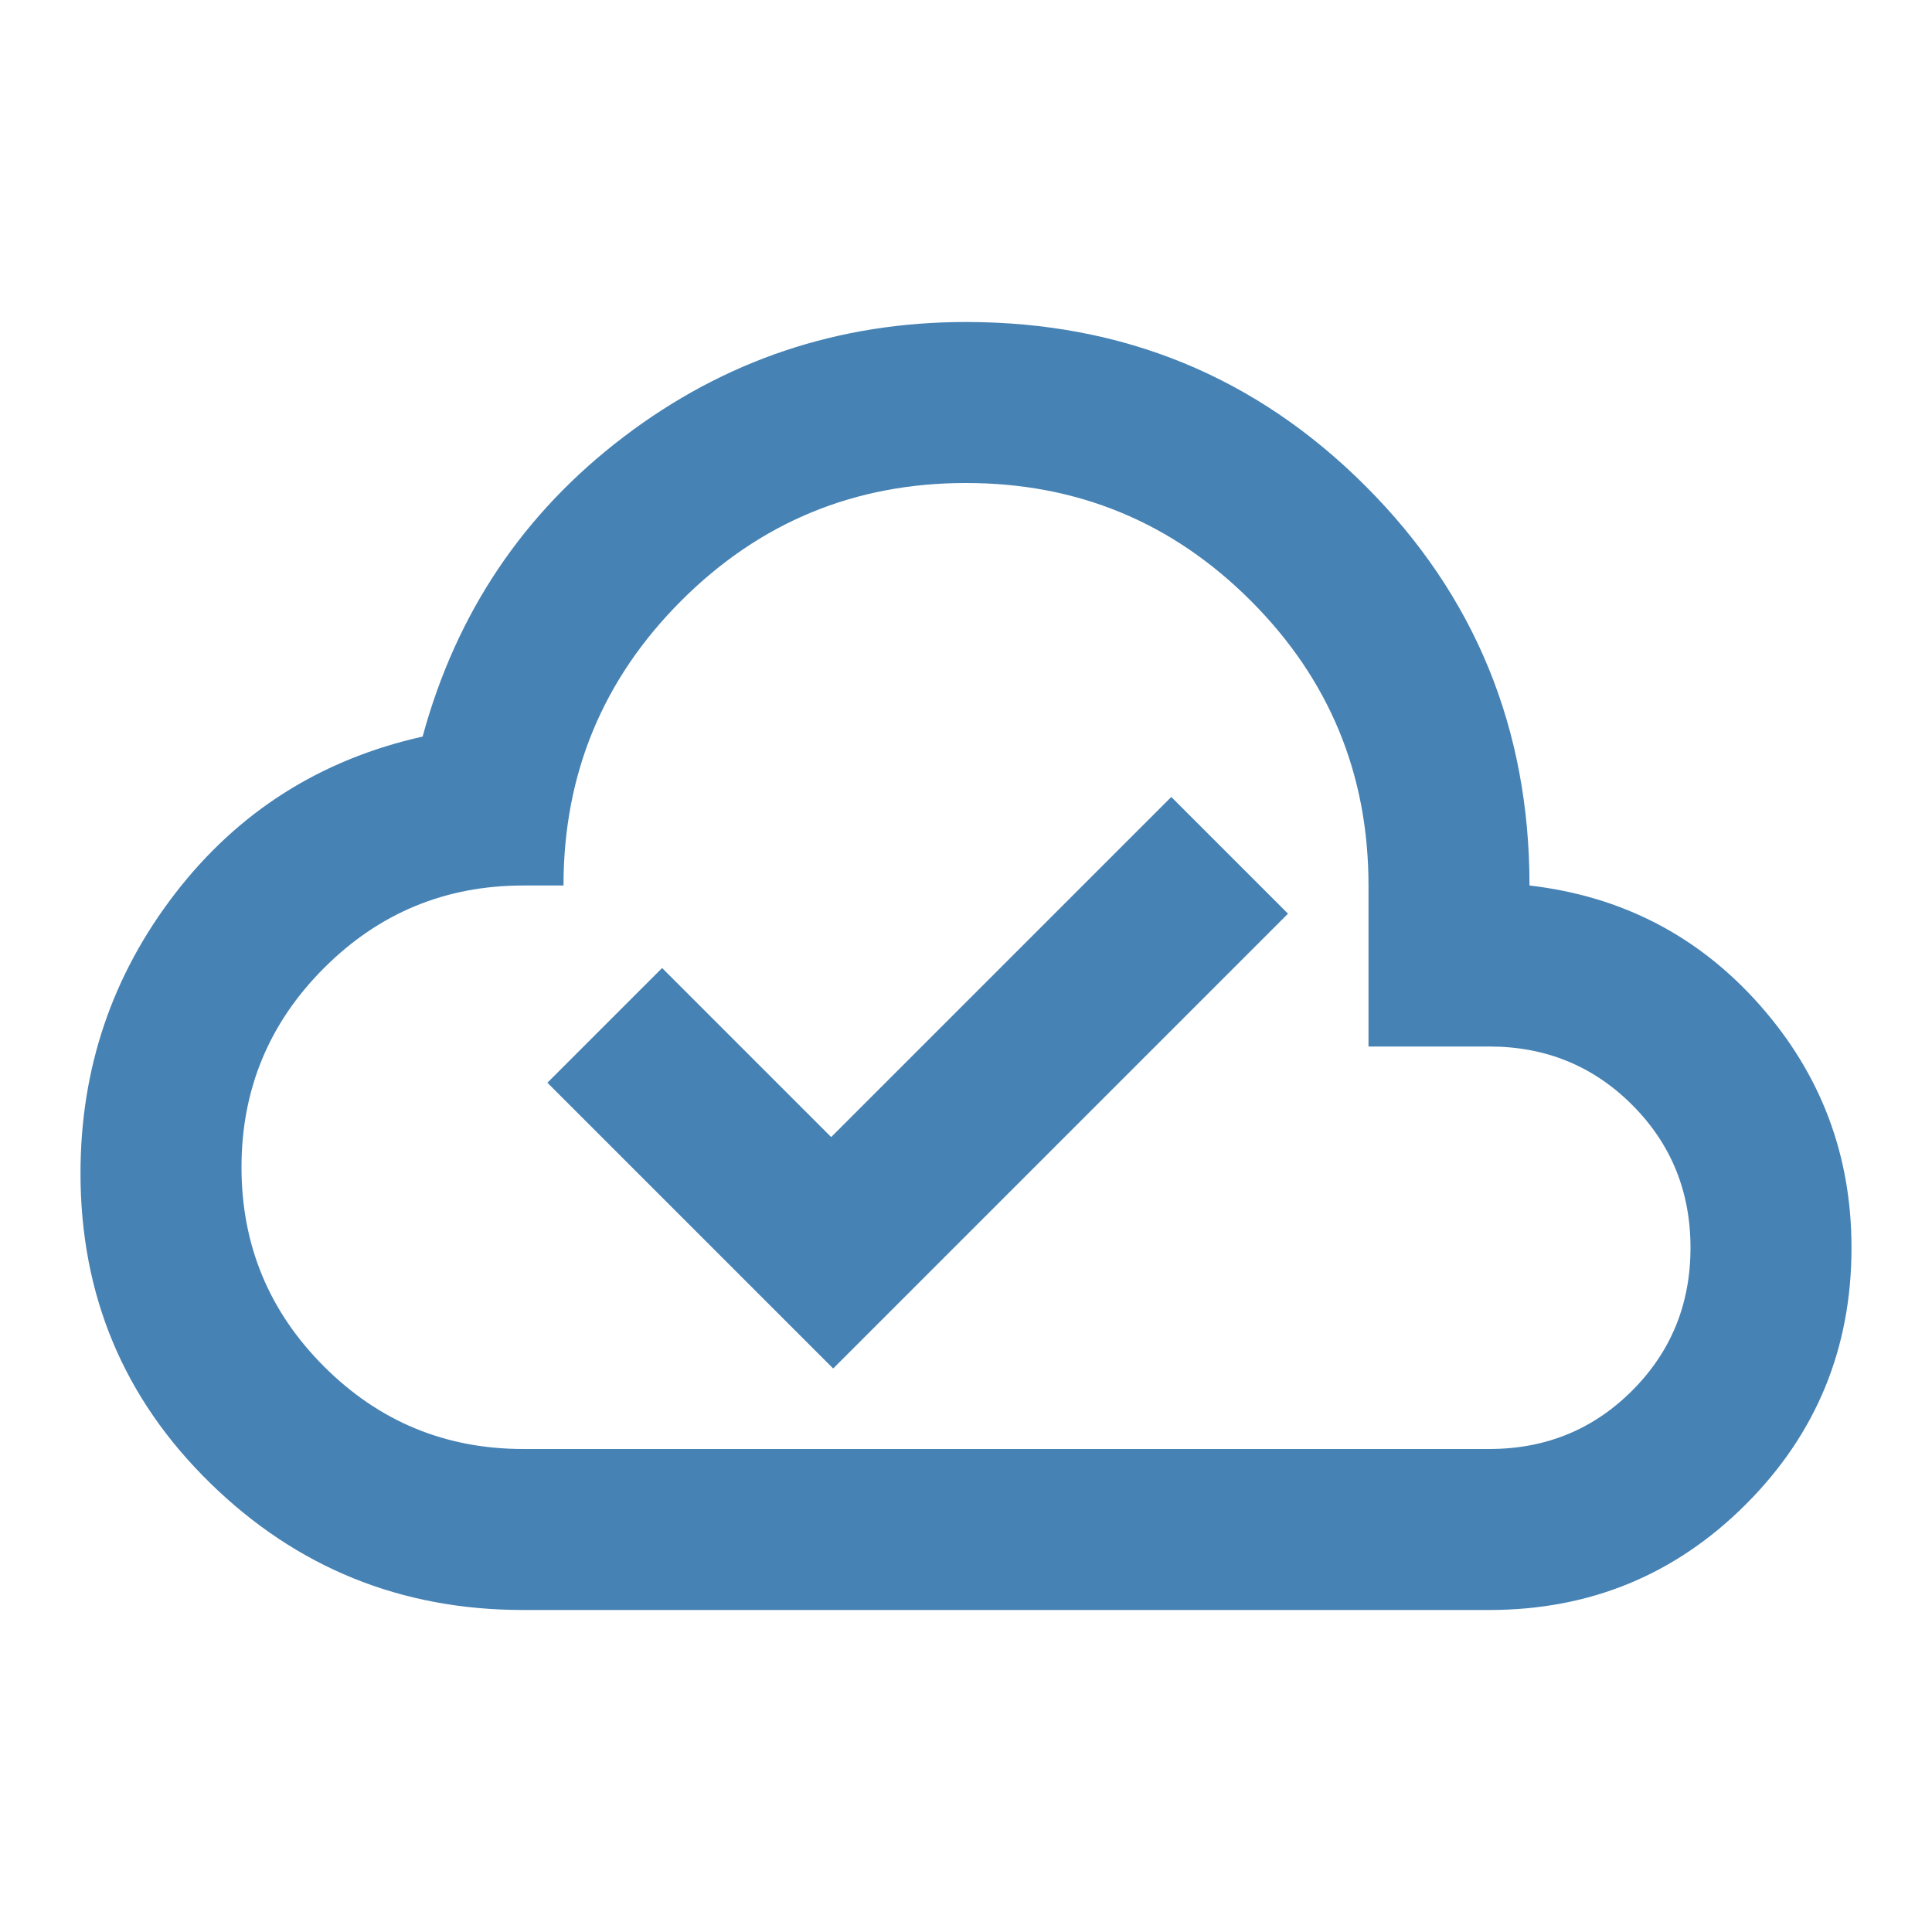
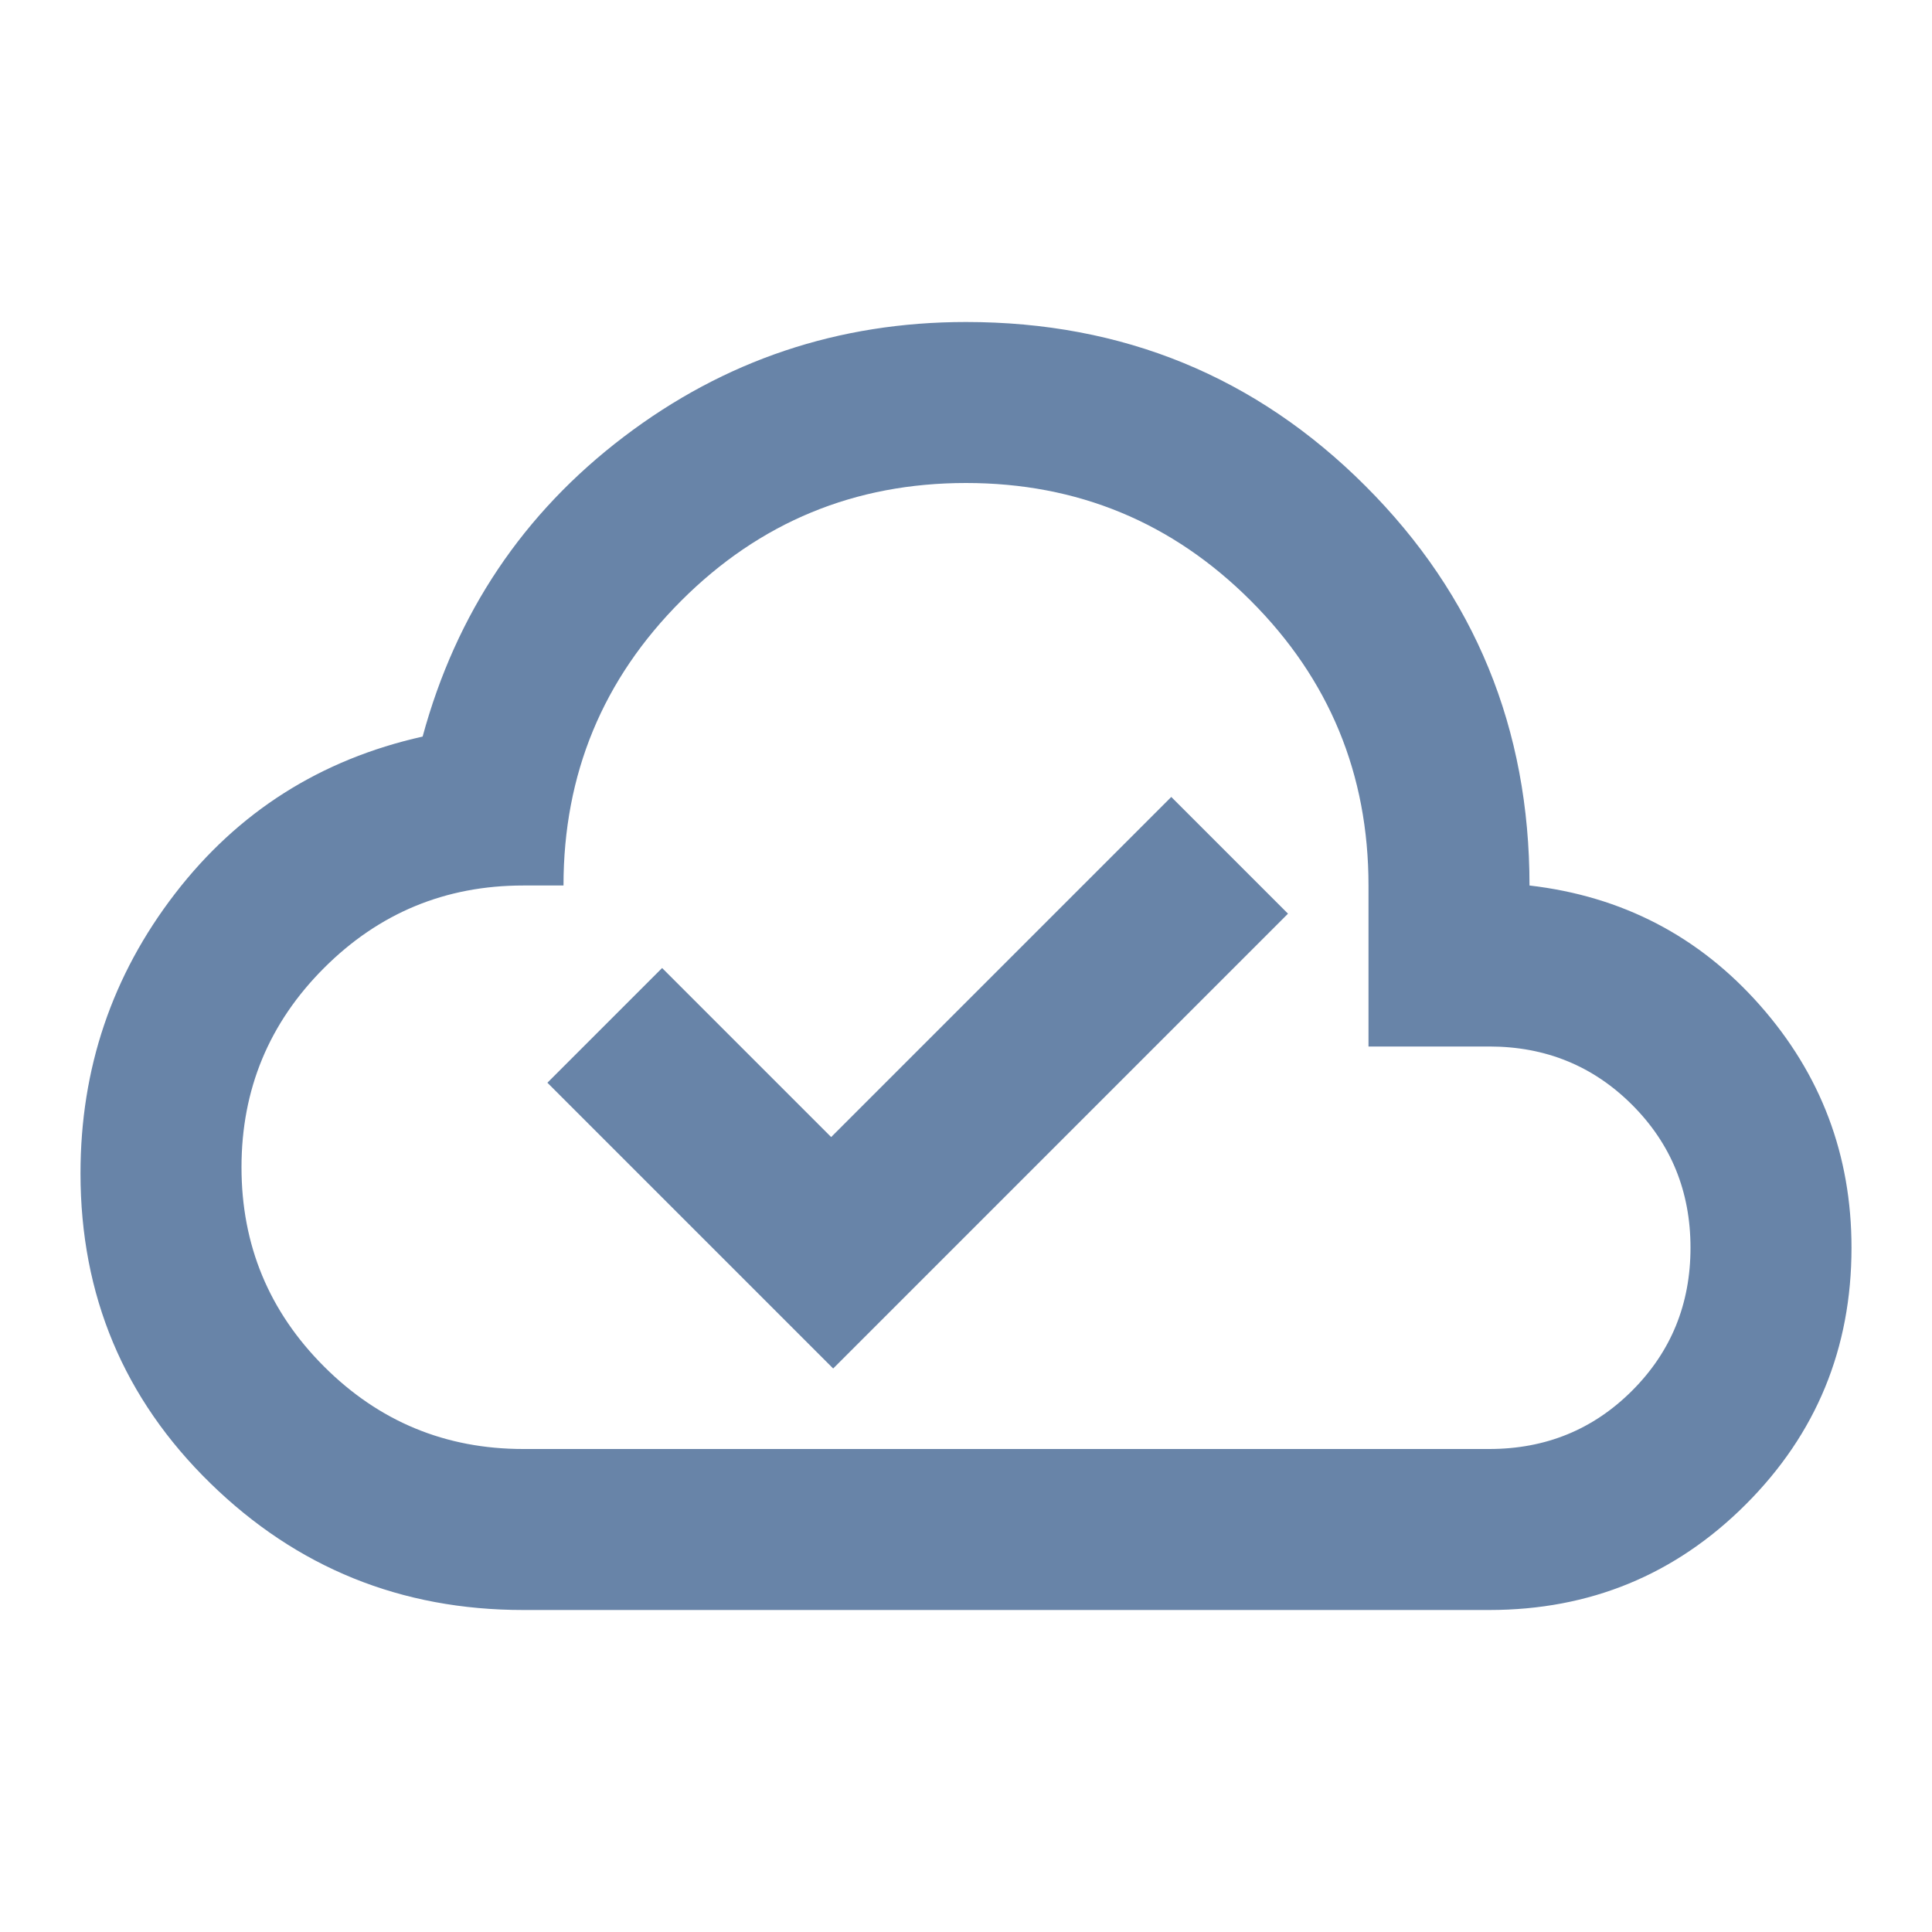
- <svg xmlns="http://www.w3.org/2000/svg" height="24px" viewBox="0 -960 960 960" width="24px" fill="#4682b4">
+ <svg xmlns="http://www.w3.org/2000/svg" height="24px" viewBox="0 -960 960 960" width="24px" fill="#6884a8">
  <path d="m414-280 226-226-58-58-169 169-84-84-57 57 142 142ZM260-160q-91 0-155.5-63T40-377q0-78 47-139t123-78q25-92 100-149t170-57q117 0 198.5 81.5T760-520q69 8 114.5 59.5T920-340q0 75-52.5 127.5T740-160H260Zm0-80h480q42 0 71-29t29-71q0-42-29-71t-71-29h-60v-80q0-83-58.5-141.5T480-720q-83 0-141.5 58.5T280-520h-20q-58 0-99 41t-41 99q0 58 41 99t99 41Zm220-240Z" />
</svg>
